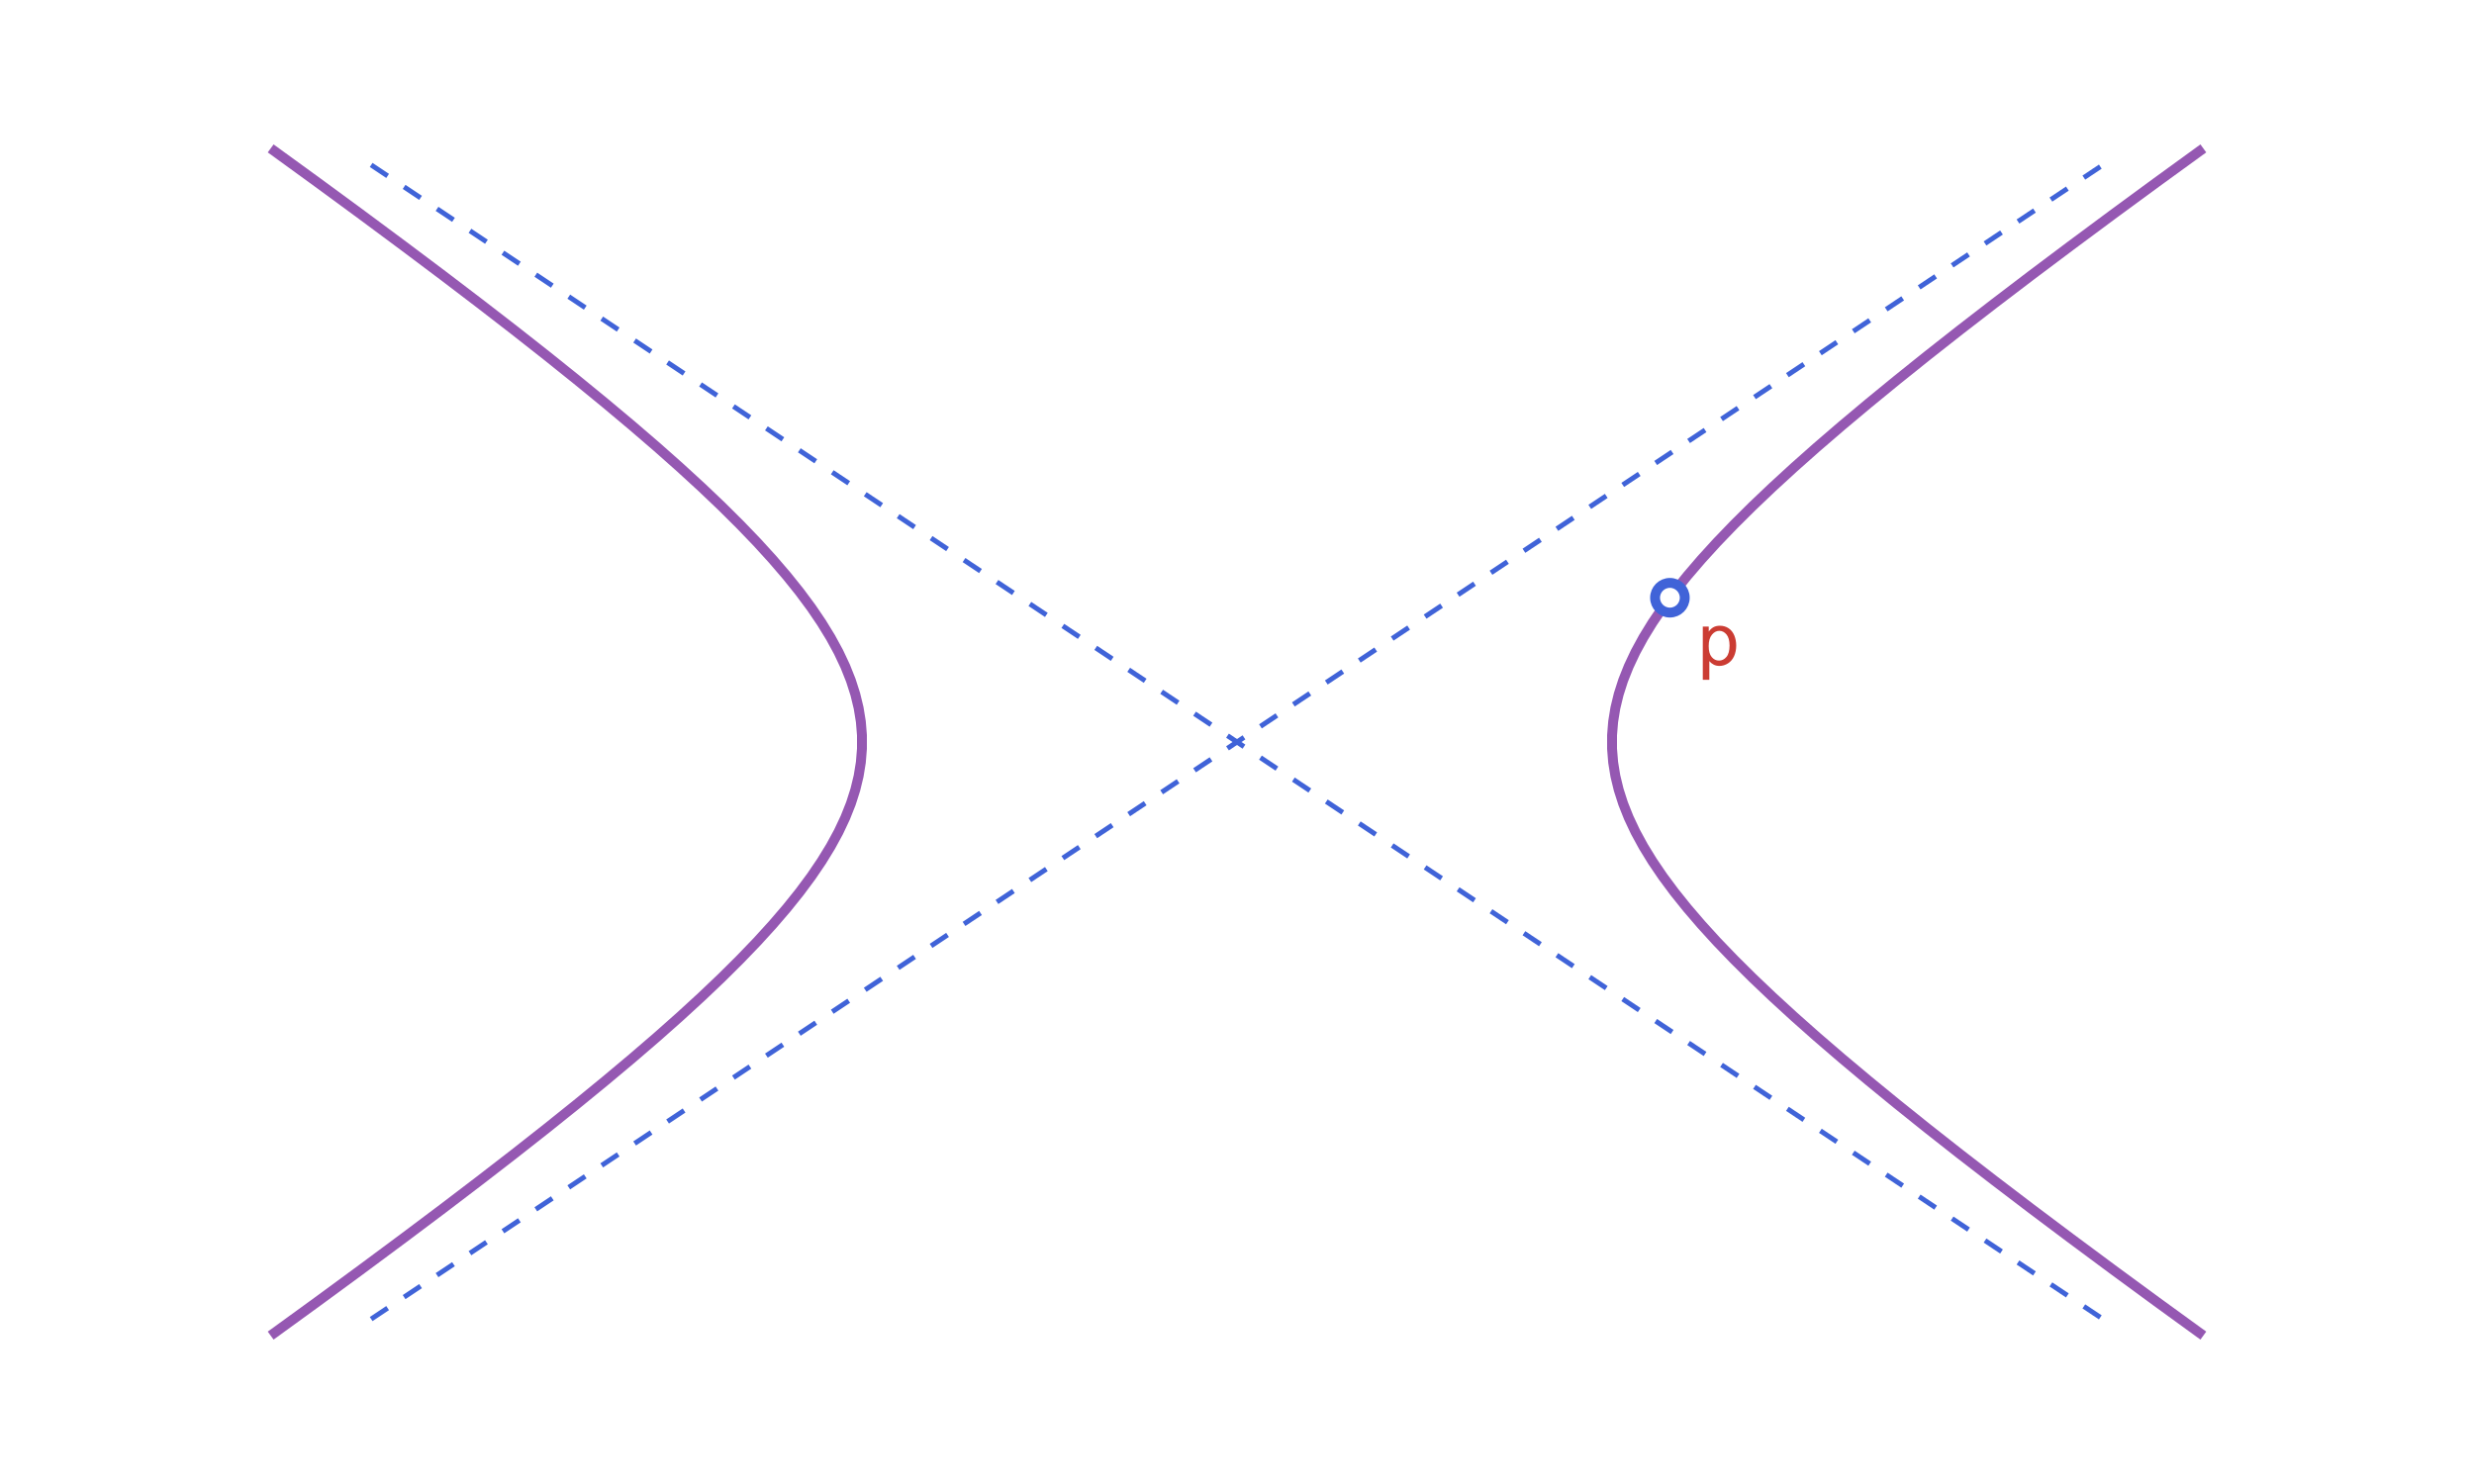
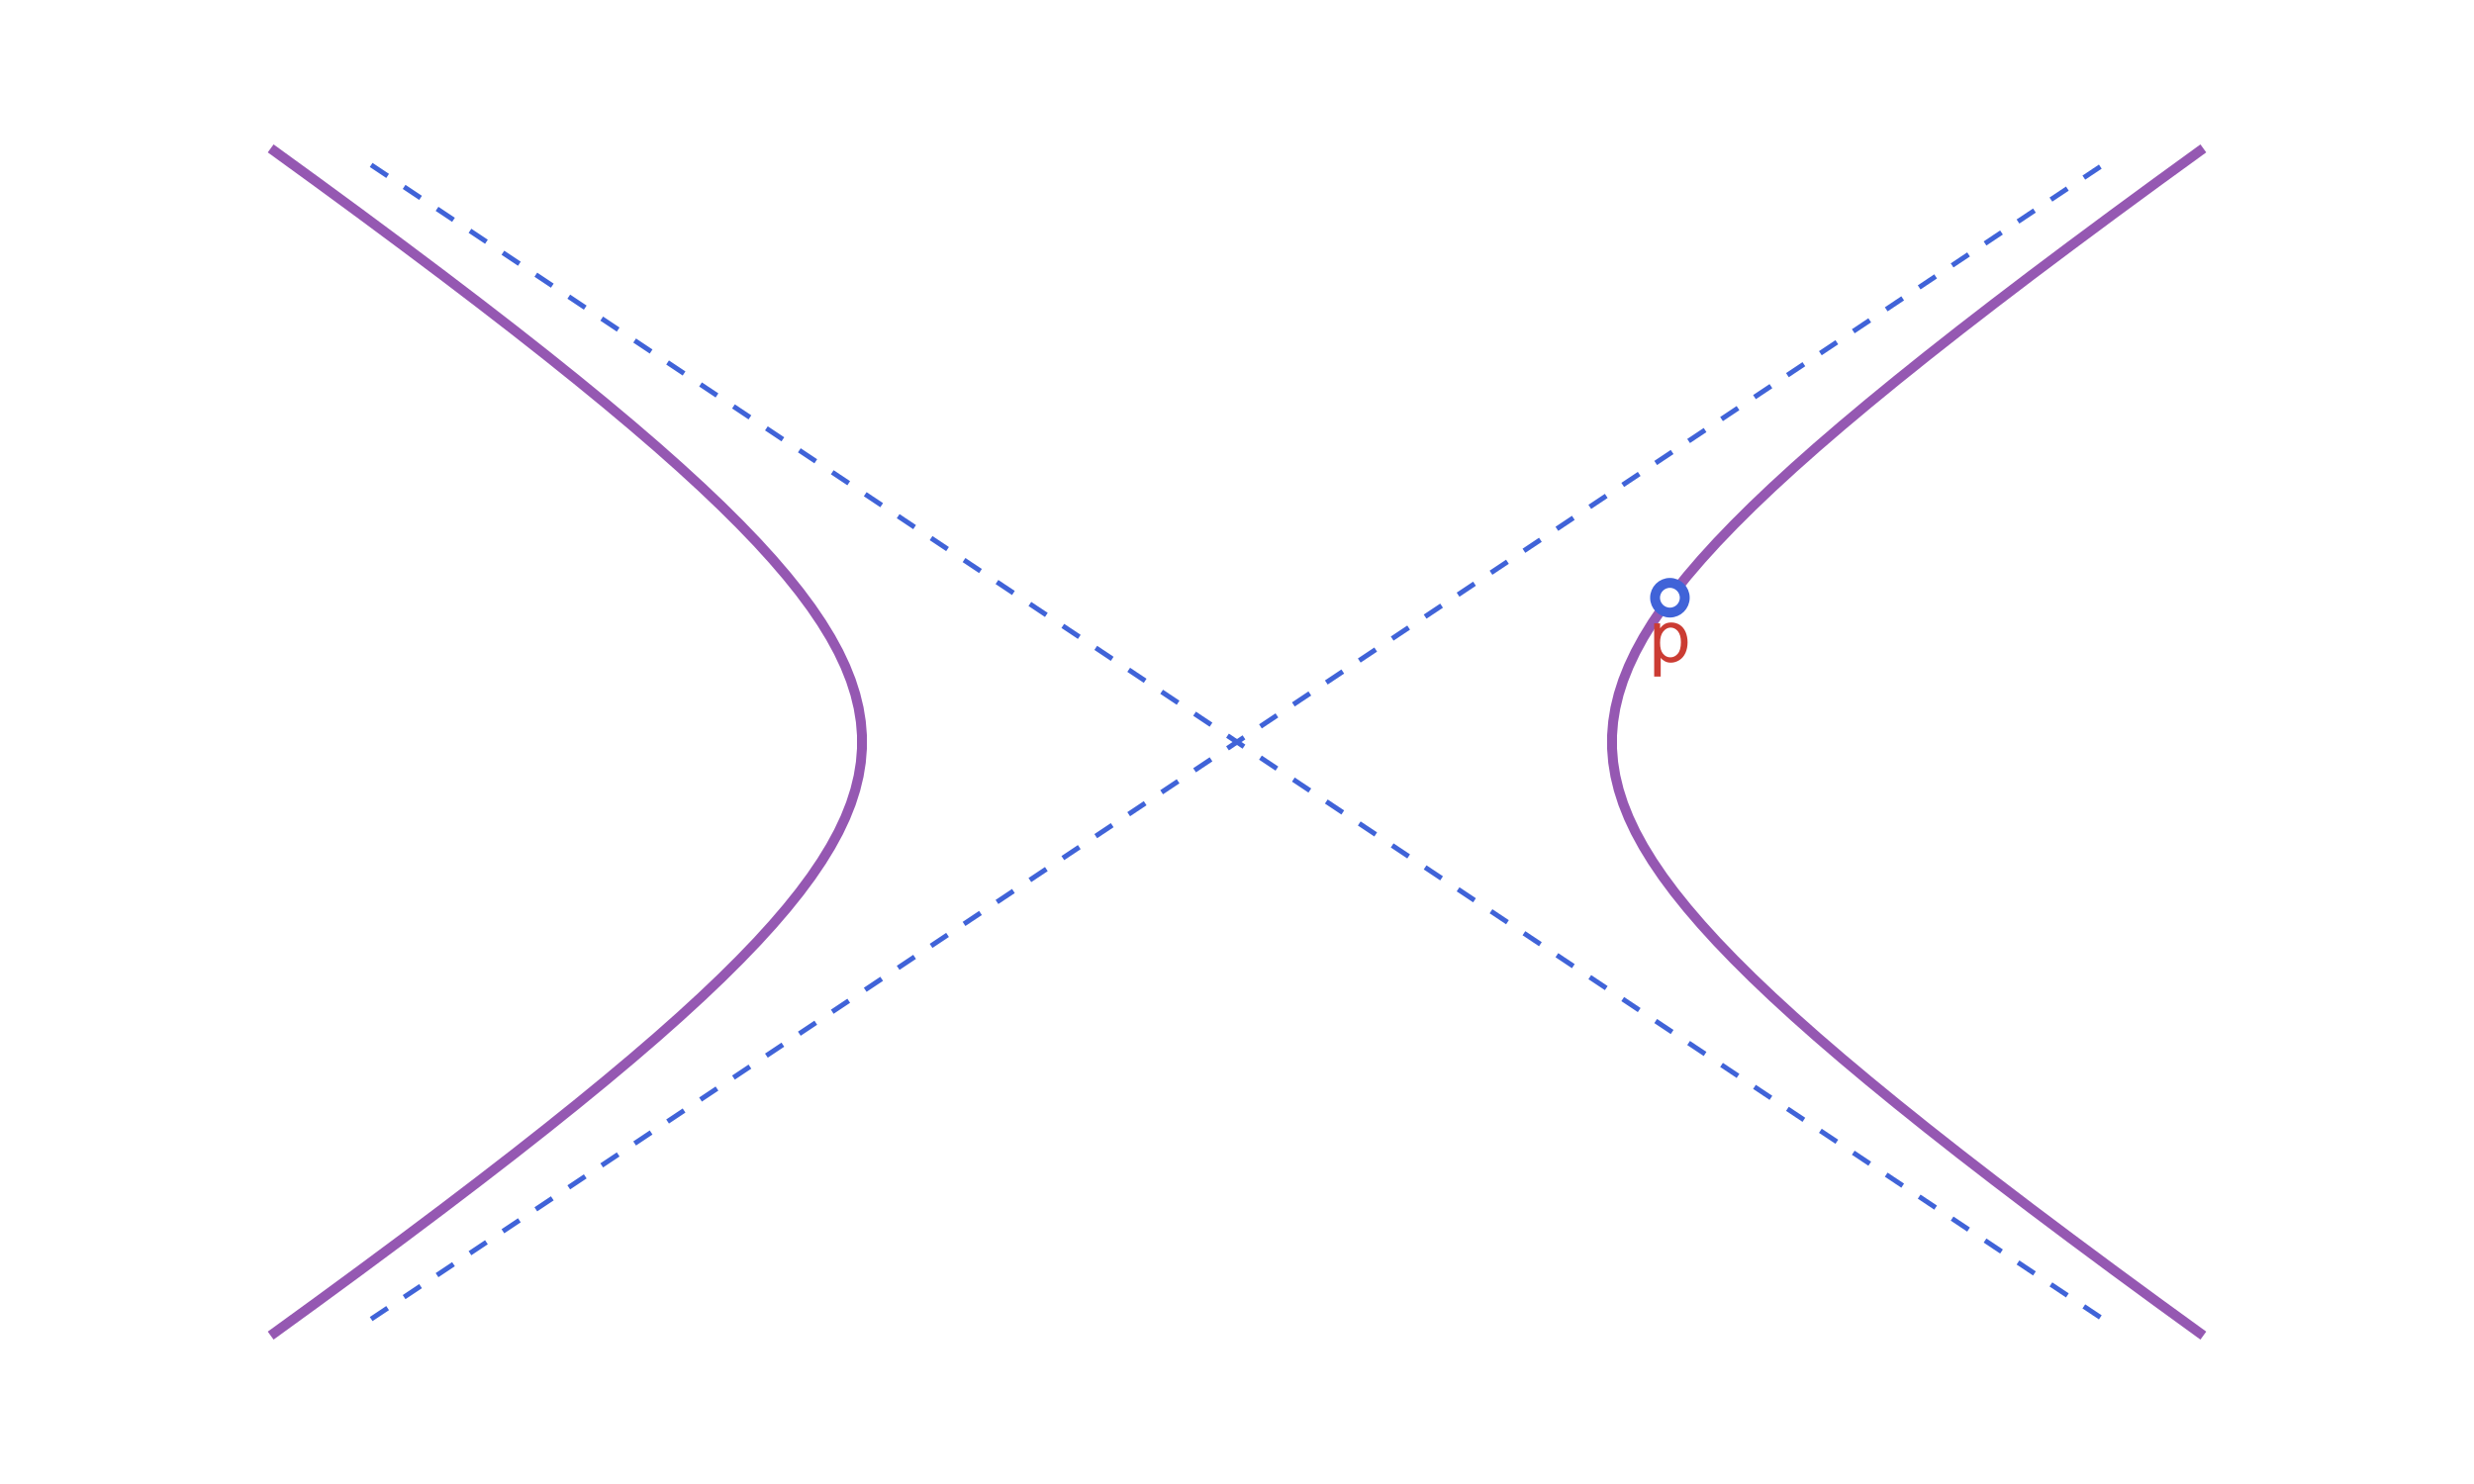
<svg xmlns="http://www.w3.org/2000/svg" xmlns:xlink="http://www.w3.org/1999/xlink" width="500" height="300" viewBox="0 0 500 300">
  <defs>
    <g>
      <g id="glyph-0-0">
        <path d="M 0.988 2.98 L 0.988 -7.777 L 2.191 -7.777 L 2.191 -6.766 C 2.473 -7.16 2.789 -7.457 3.148 -7.656 C 3.5 -7.852 3.934 -7.949 4.445 -7.953 C 5.105 -7.949 5.691 -7.781 6.203 -7.441 C 6.707 -7.098 7.09 -6.613 7.352 -5.996 C 7.609 -5.371 7.738 -4.691 7.742 -3.949 C 7.738 -3.152 7.598 -2.434 7.312 -1.797 C 7.023 -1.16 6.605 -0.672 6.066 -0.332 C 5.52 0.008 4.949 0.176 4.352 0.176 C 3.91 0.176 3.516 0.086 3.168 -0.102 C 2.816 -0.285 2.531 -0.52 2.309 -0.805 L 2.309 2.98 Z M 2.184 -3.844 C 2.18 -2.844 2.383 -2.102 2.789 -1.625 C 3.195 -1.141 3.684 -0.902 4.262 -0.906 C 4.844 -0.902 5.348 -1.148 5.766 -1.648 C 6.184 -2.141 6.391 -2.91 6.395 -3.953 C 6.391 -4.941 6.188 -5.684 5.781 -6.18 C 5.371 -6.672 4.883 -6.918 4.32 -6.922 C 3.758 -6.918 3.262 -6.656 2.832 -6.133 C 2.395 -5.605 2.18 -4.844 2.184 -3.844 Z M 2.184 -3.844 " />
      </g>
    </g>
  </defs>
  <path fill="none" stroke-width="1" stroke-linecap="butt" stroke-linejoin="miter" stroke="rgb(25.1%, 38.8%, 84.7%)" stroke-opacity="1" stroke-dasharray="4 4" stroke-miterlimit="10" d="M 75.012 266.656 L 424.988 33.344 " />
  <path fill="none" stroke-width="1" stroke-linecap="butt" stroke-linejoin="miter" stroke="rgb(25.1%, 38.8%, 84.7%)" stroke-opacity="1" stroke-dasharray="4 4" stroke-miterlimit="10" d="M 75.012 33.344 L 424.988 266.656 " />
  <path fill="none" stroke-width="2" stroke-linecap="butt" stroke-linejoin="miter" stroke="rgb(58.4%, 34.5%, 69.8%)" stroke-opacity="1" stroke-miterlimit="10" d="M 445.297 270 L 435.816 263.113 L 426.883 256.555 L 418.473 250.312 L 410.555 244.367 L 403.109 238.695 L 396.113 233.289 L 389.551 228.125 L 383.398 223.191 L 377.637 218.473 L 372.25 213.957 L 367.223 209.629 L 362.543 205.477 L 358.191 201.484 L 354.16 197.648 L 350.438 193.949 L 347.008 190.383 L 343.863 186.93 L 340.996 183.59 L 338.395 180.348 L 336.055 177.195 L 333.969 174.121 L 332.129 171.121 L 330.527 168.18 L 329.168 165.293 L 328.039 162.453 L 327.141 159.648 L 326.469 156.871 L 326.023 154.113 L 325.801 151.371 L 325.801 148.629 L 326.023 145.887 L 326.469 143.129 L 327.141 140.352 L 328.039 137.547 L 329.168 134.707 L 330.527 131.82 L 332.129 128.879 L 333.969 125.879 L 336.055 122.805 L 338.395 119.652 L 340.996 116.41 L 343.863 113.07 L 347.008 109.617 L 350.438 106.051 L 354.16 102.352 L 358.191 98.516 L 362.543 94.523 L 367.223 90.371 L 372.25 86.043 L 377.637 81.527 L 383.398 76.809 L 389.551 71.875 L 396.113 66.711 L 403.109 61.305 L 410.555 55.633 L 418.473 49.688 L 426.883 43.445 L 435.816 36.887 L 445.297 30 " />
  <path fill="none" stroke-width="2" stroke-linecap="butt" stroke-linejoin="miter" stroke="rgb(58.4%, 34.5%, 69.8%)" stroke-opacity="1" stroke-miterlimit="10" d="M 54.703 270 L 64.184 263.113 L 73.117 256.555 L 81.527 250.312 L 89.445 244.367 L 96.891 238.695 L 103.887 233.289 L 110.449 228.125 L 116.602 223.191 L 122.363 218.473 L 127.75 213.957 L 132.777 209.629 L 137.457 205.477 L 141.809 201.484 L 145.84 197.648 L 149.562 193.949 L 152.992 190.383 L 156.137 186.93 L 159.004 183.59 L 161.605 180.348 L 163.945 177.195 L 166.031 174.121 L 167.871 171.121 L 169.473 168.18 L 170.832 165.293 L 171.961 162.453 L 172.859 159.648 L 173.531 156.871 L 173.977 154.113 L 174.199 151.371 L 174.199 148.629 L 173.977 145.887 L 173.531 143.129 L 172.859 140.352 L 171.961 137.547 L 170.832 134.707 L 169.473 131.82 L 167.871 128.879 L 166.031 125.879 L 163.945 122.805 L 161.605 119.652 L 159.004 116.41 L 156.137 113.07 L 152.992 109.617 L 149.562 106.051 L 145.84 102.352 L 141.809 98.516 L 137.457 94.523 L 132.777 90.371 L 127.75 86.043 L 122.363 81.527 L 116.602 76.809 L 110.449 71.875 L 103.887 66.711 L 96.891 61.305 L 89.445 55.633 L 81.527 49.688 L 73.117 43.445 L 64.184 36.887 L 54.703 30 " />
  <g fill="rgb(79.6%, 23.5%, 20%)" fill-opacity="1">
-     <use xlink:href="#glyph-0-0" x="343.15" y="134.447" />
+     <use xlink:href="#glyph-0-0" x="333.322" y="133.79" />
  </g>
  <path fill-rule="nonzero" fill="rgb(100%, 100%, 100%)" fill-opacity="1" stroke-width="2" stroke-linecap="butt" stroke-linejoin="miter" stroke="rgb(25.1%, 38.8%, 84.7%)" stroke-opacity="1" stroke-miterlimit="10" d="M 340.492 120.836 C 340.492 122.492 339.148 123.836 337.492 123.836 C 335.836 123.836 334.492 122.492 334.492 120.836 C 334.492 119.18 335.836 117.836 337.492 117.836 C 339.148 117.836 340.492 119.18 340.492 120.836 Z M 340.492 120.836 " />
</svg>
